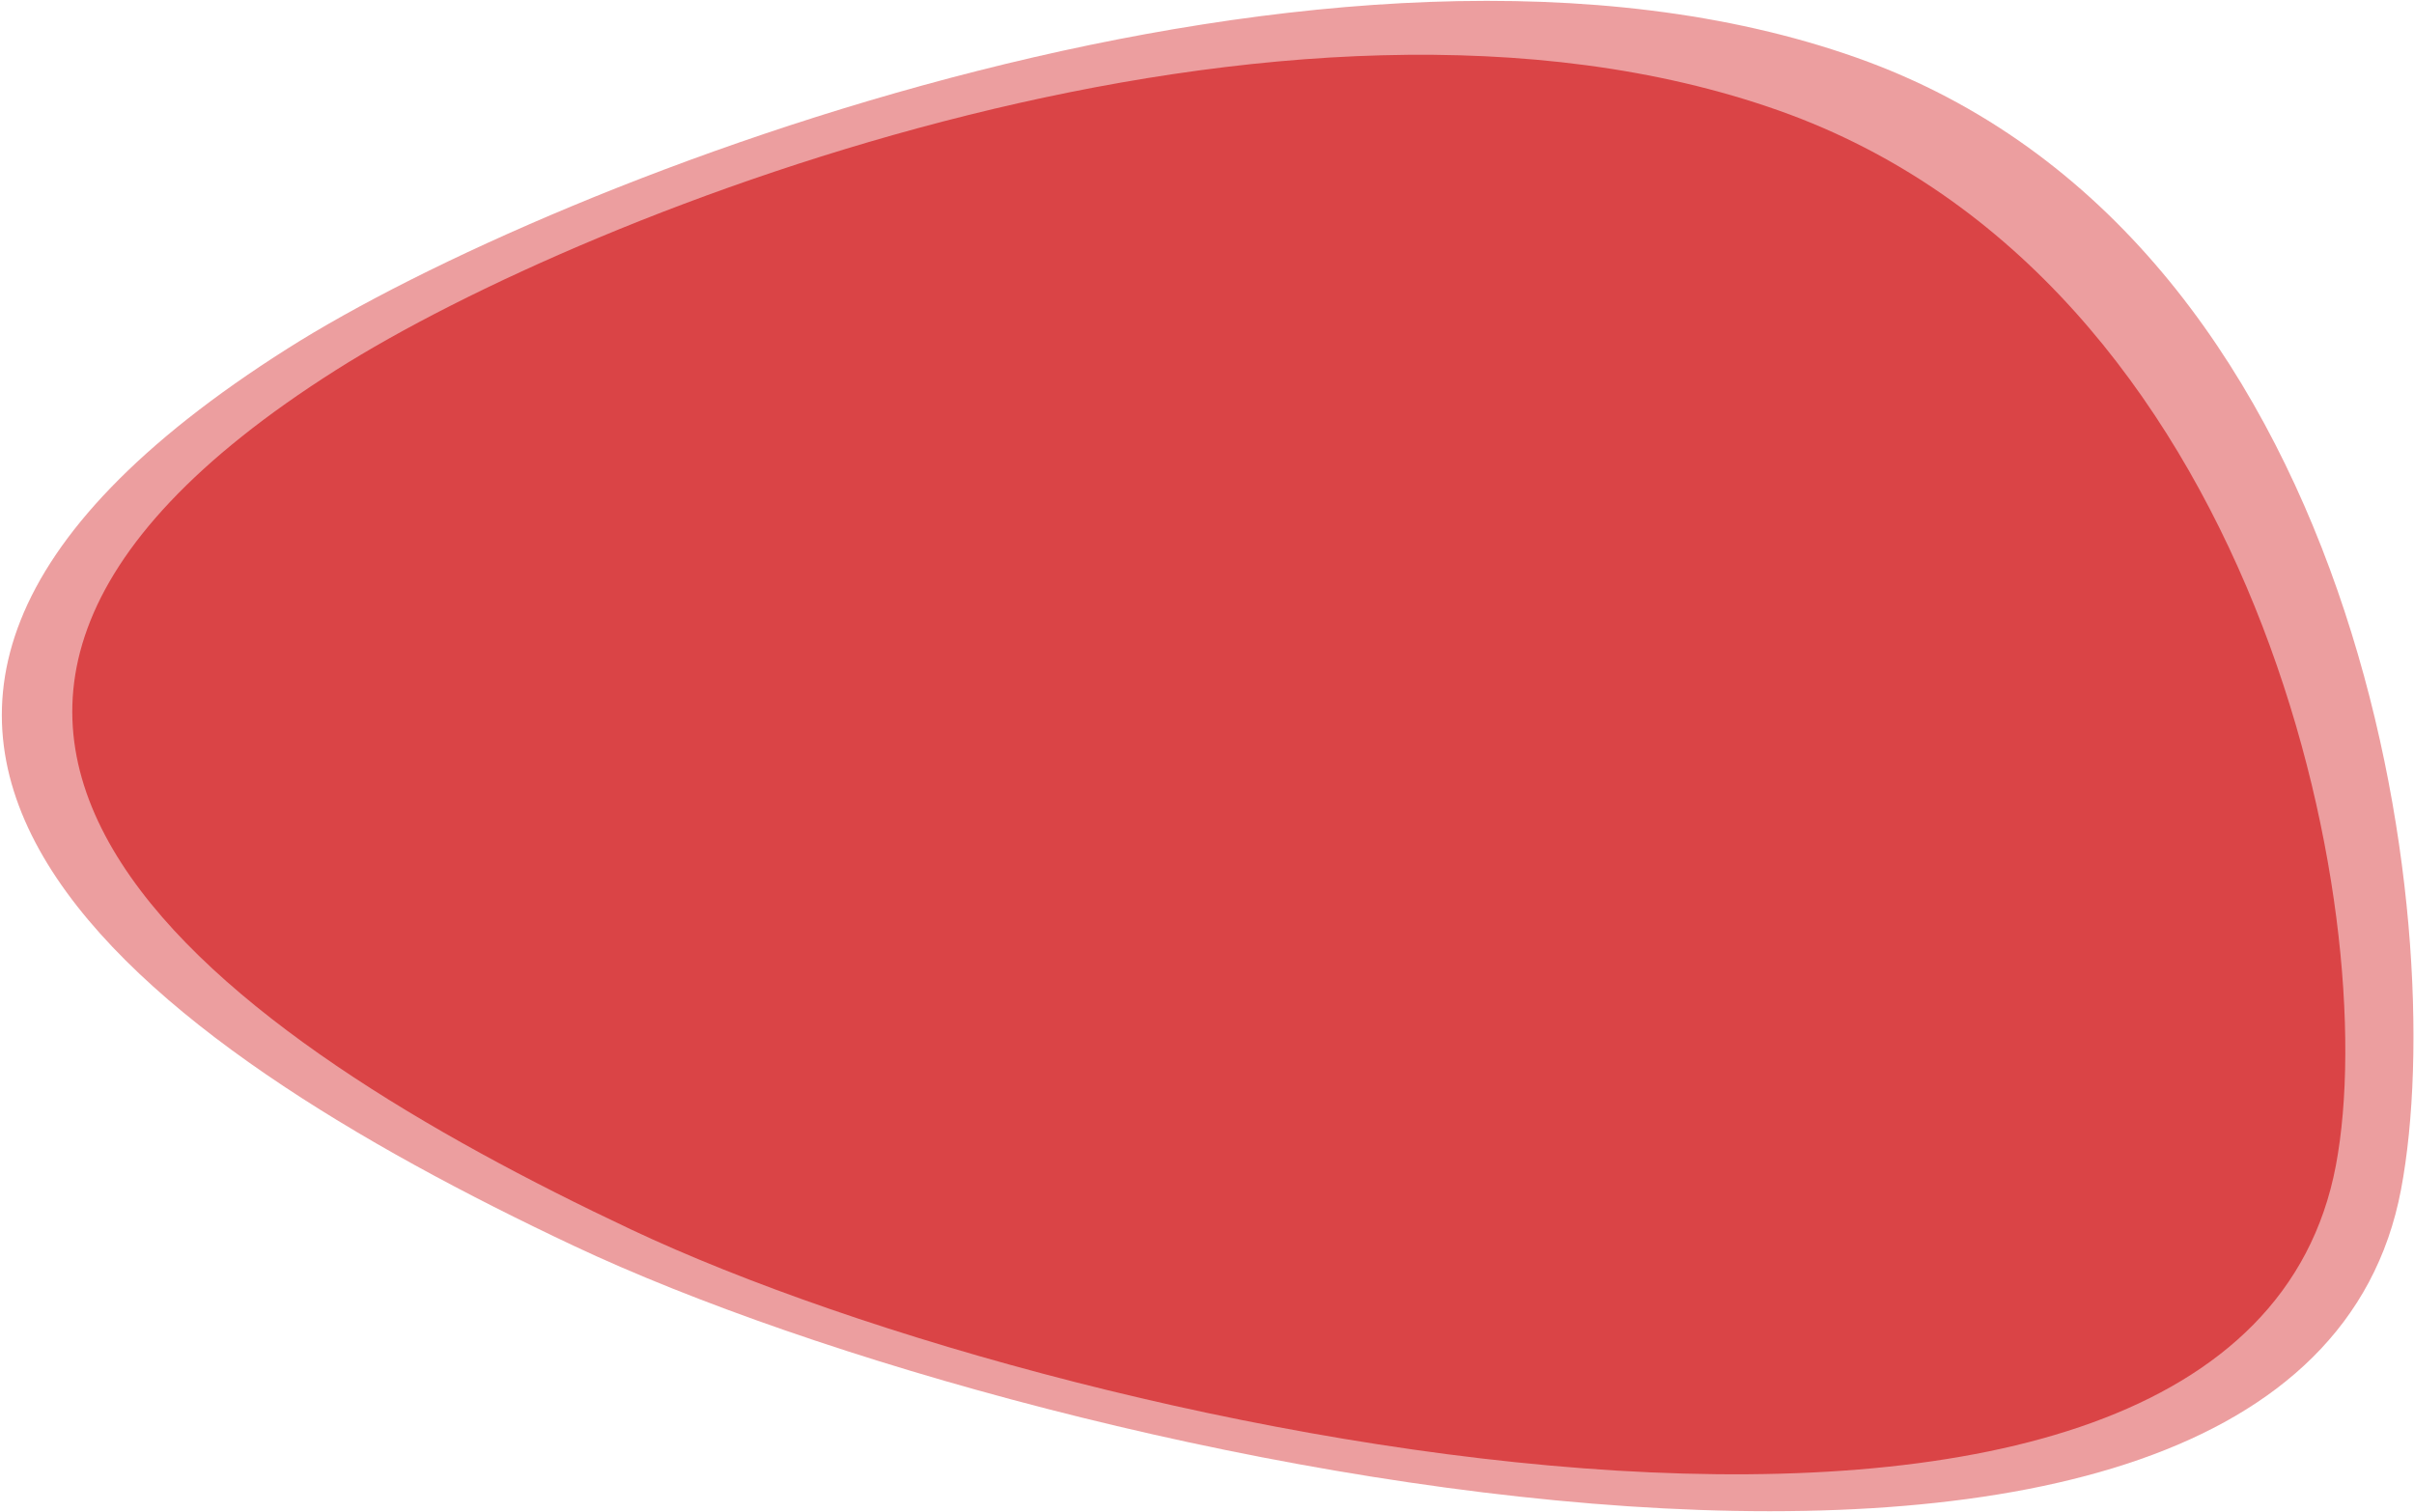
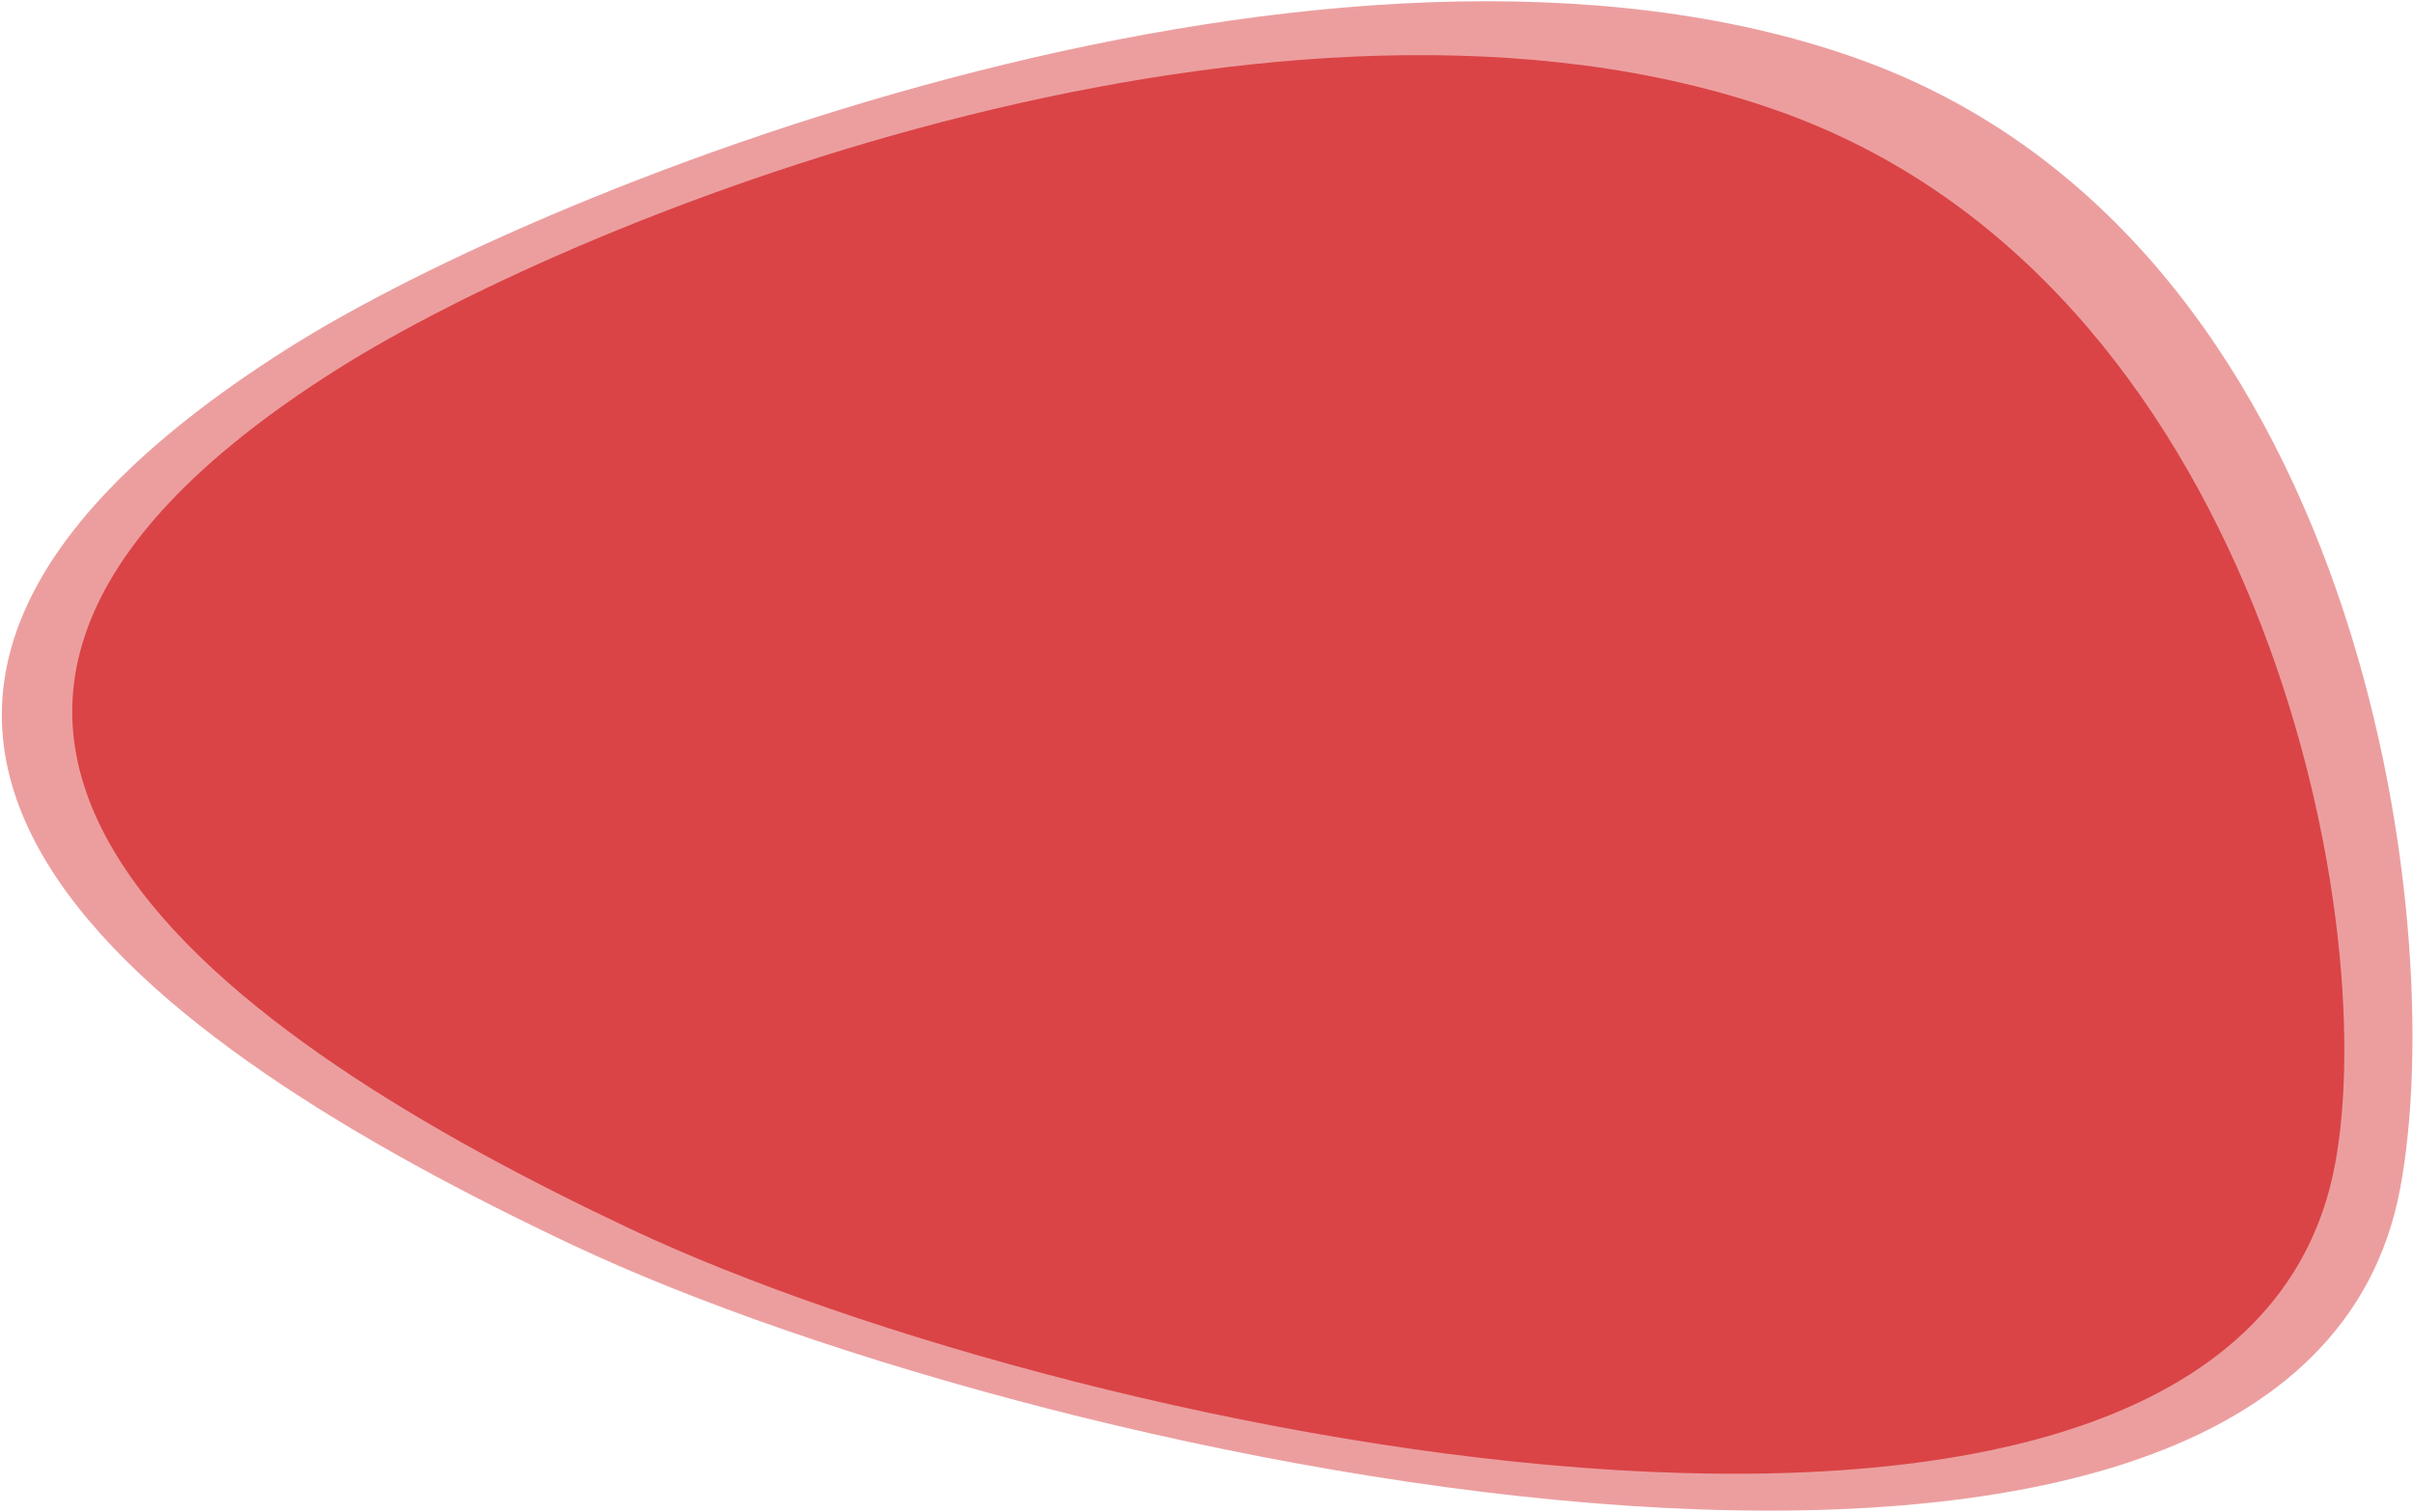
- <svg xmlns="http://www.w3.org/2000/svg" width="1102px" height="690px" viewBox="0 0 1102 690" version="1.1">
+ <svg xmlns="http://www.w3.org/2000/svg" className="blood" width="771px" height="483px" viewBox="0 0 1102 690" version="1.1">
  <g id="Page-1" stroke="none" stroke-width="1" fill="none" fill-rule="evenodd">
    <g id="Desktop-HD" transform="translate(-141, -270)" fill="#DA4446">
      <g id="Group-2" transform="translate(141, 270)">
        <g id="Group">
          <path d="M131.361,159.063 C-141.438,331.781 68.353,477.417 261.696,568.66 C480.451,671.894 1049.205,791.386 1096.094,543.016 C1119.219,420.526 1078.239,108.042 847.678,26.378 C610.736,-57.545 253.116,81.976 131.361,159.063 Z" id="Path-2" opacity="0.519" />
          <path d="M153.509,168.851 C-104.613,332.24 105.064,474.957 288.005,561.272 C494.991,658.931 1021.973,767.023 1066.34,532.067 C1088.22,416.192 1030.272,127.745 812.115,50.492 C587.921,-28.899 268.713,95.927 153.509,168.851 Z" id="Path-2" />
        </g>
      </g>
    </g>
  </g>
</svg>
